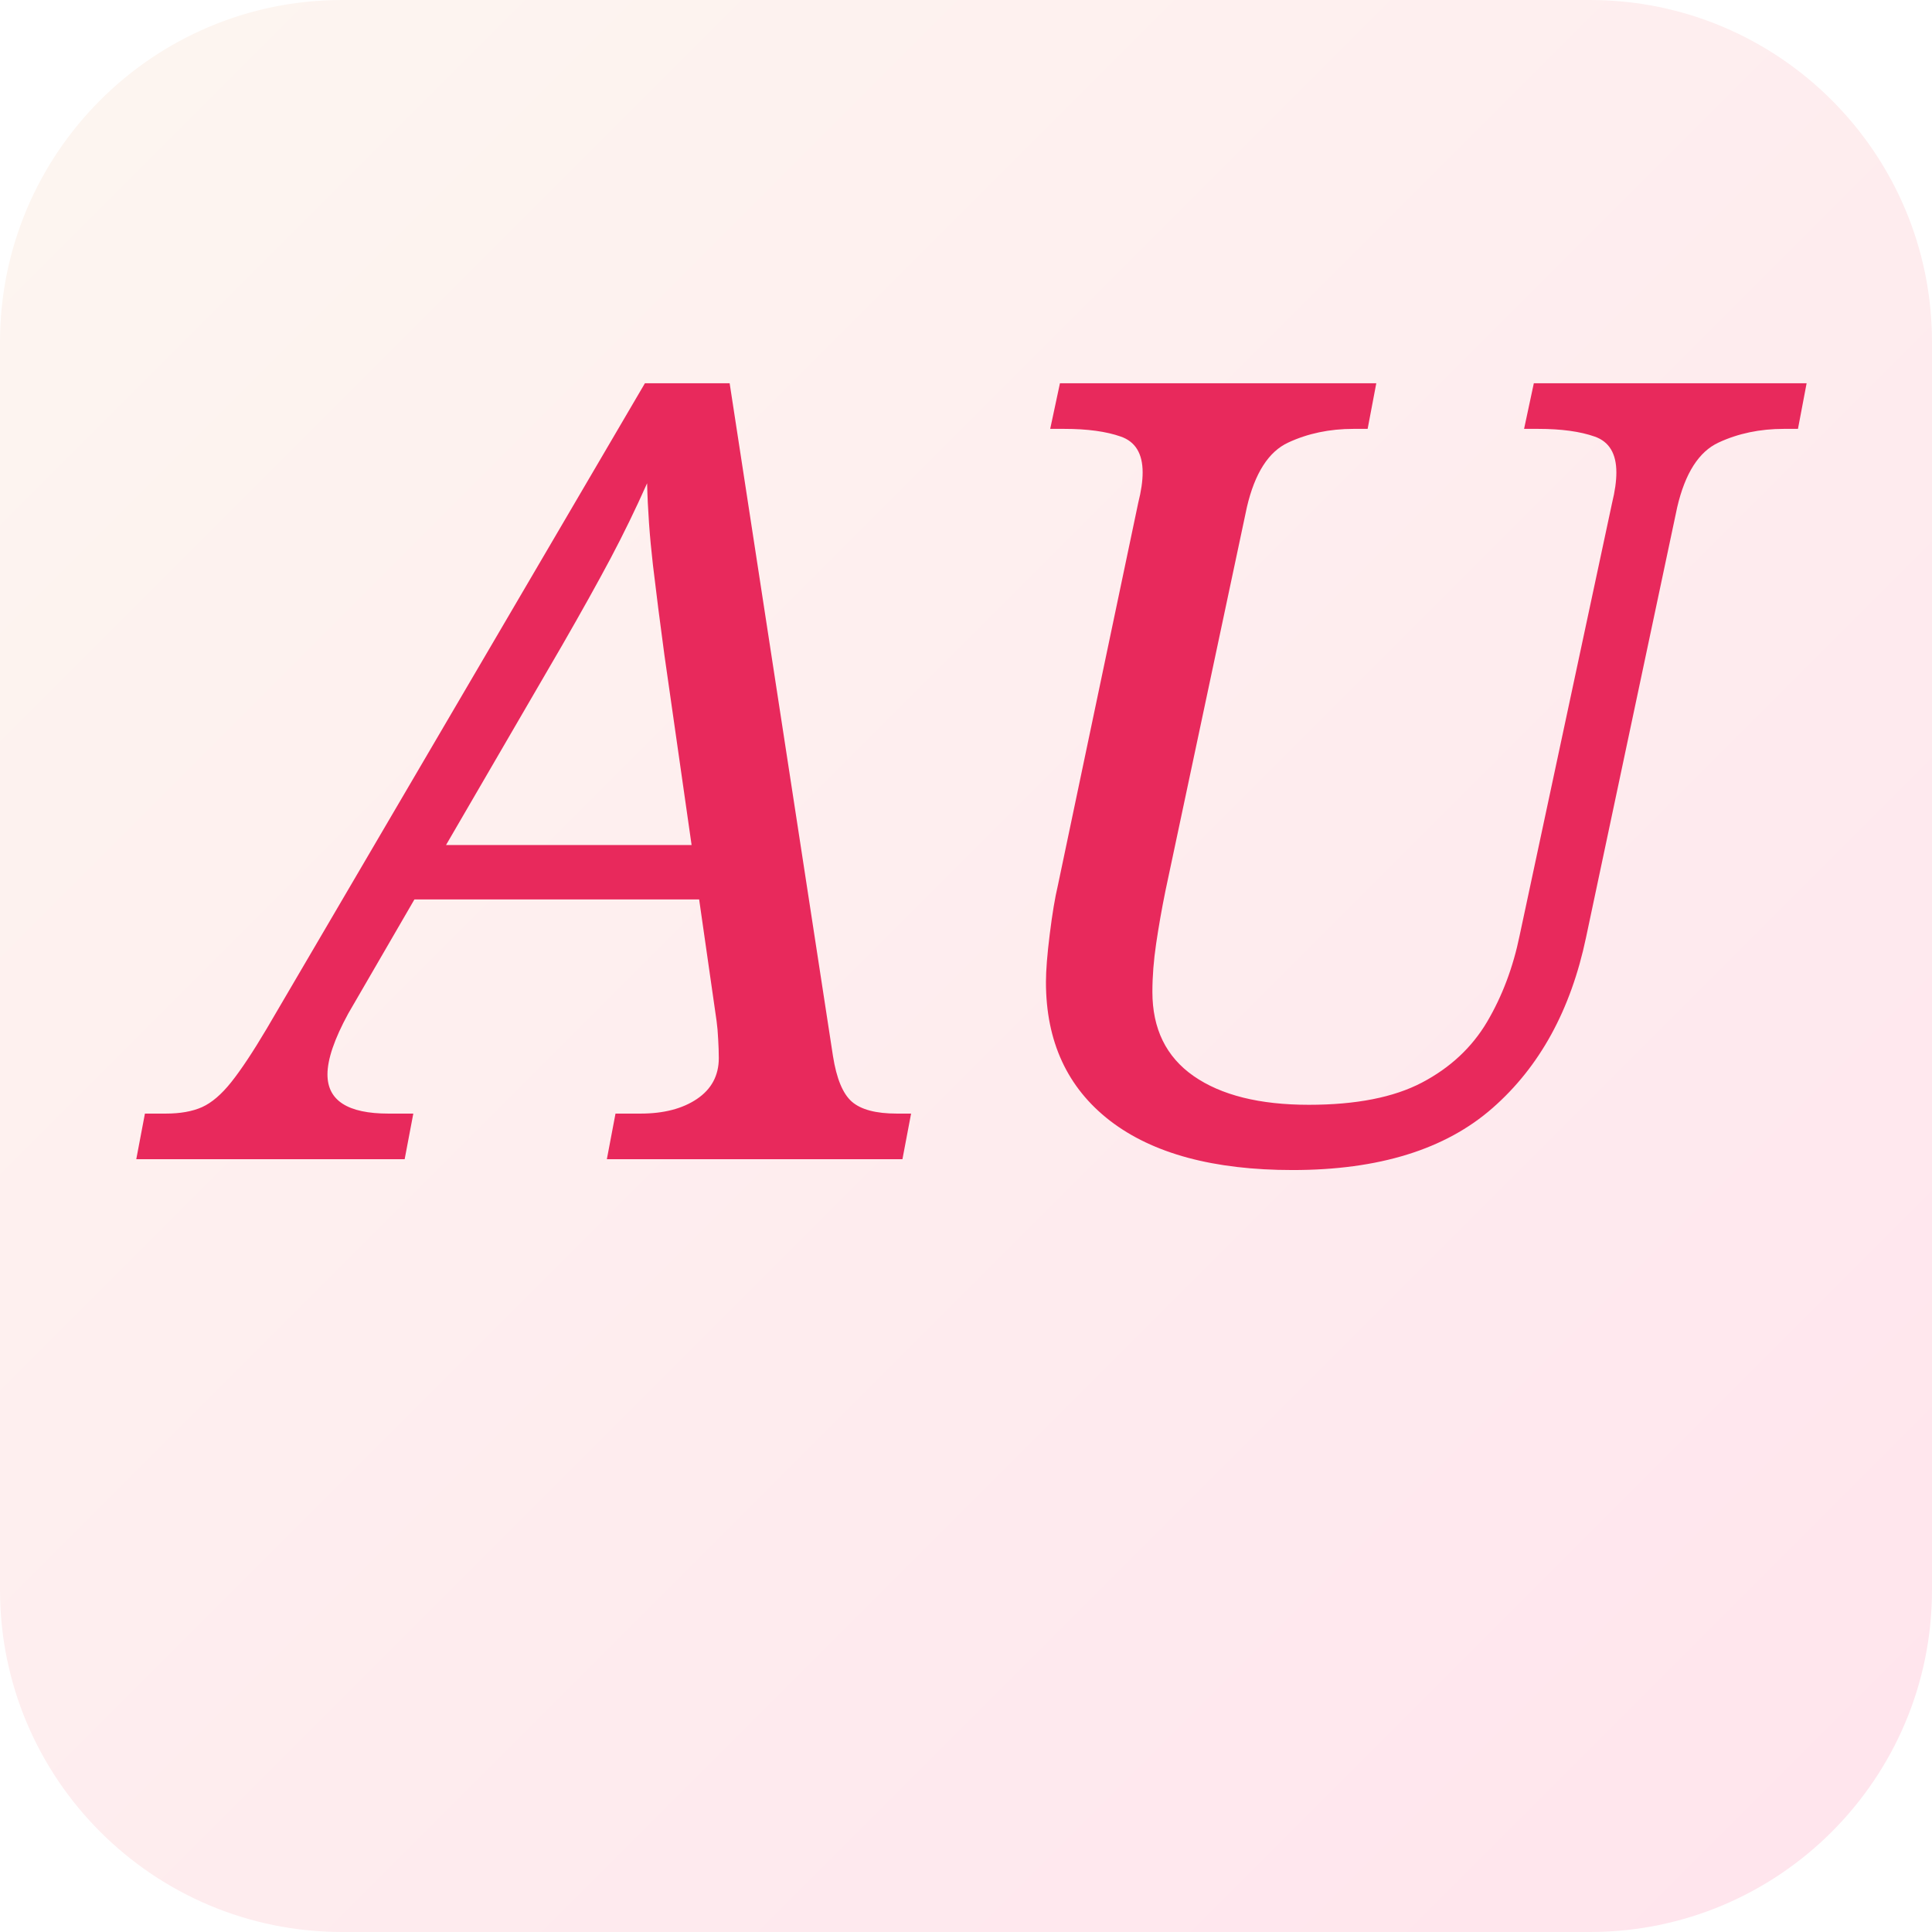
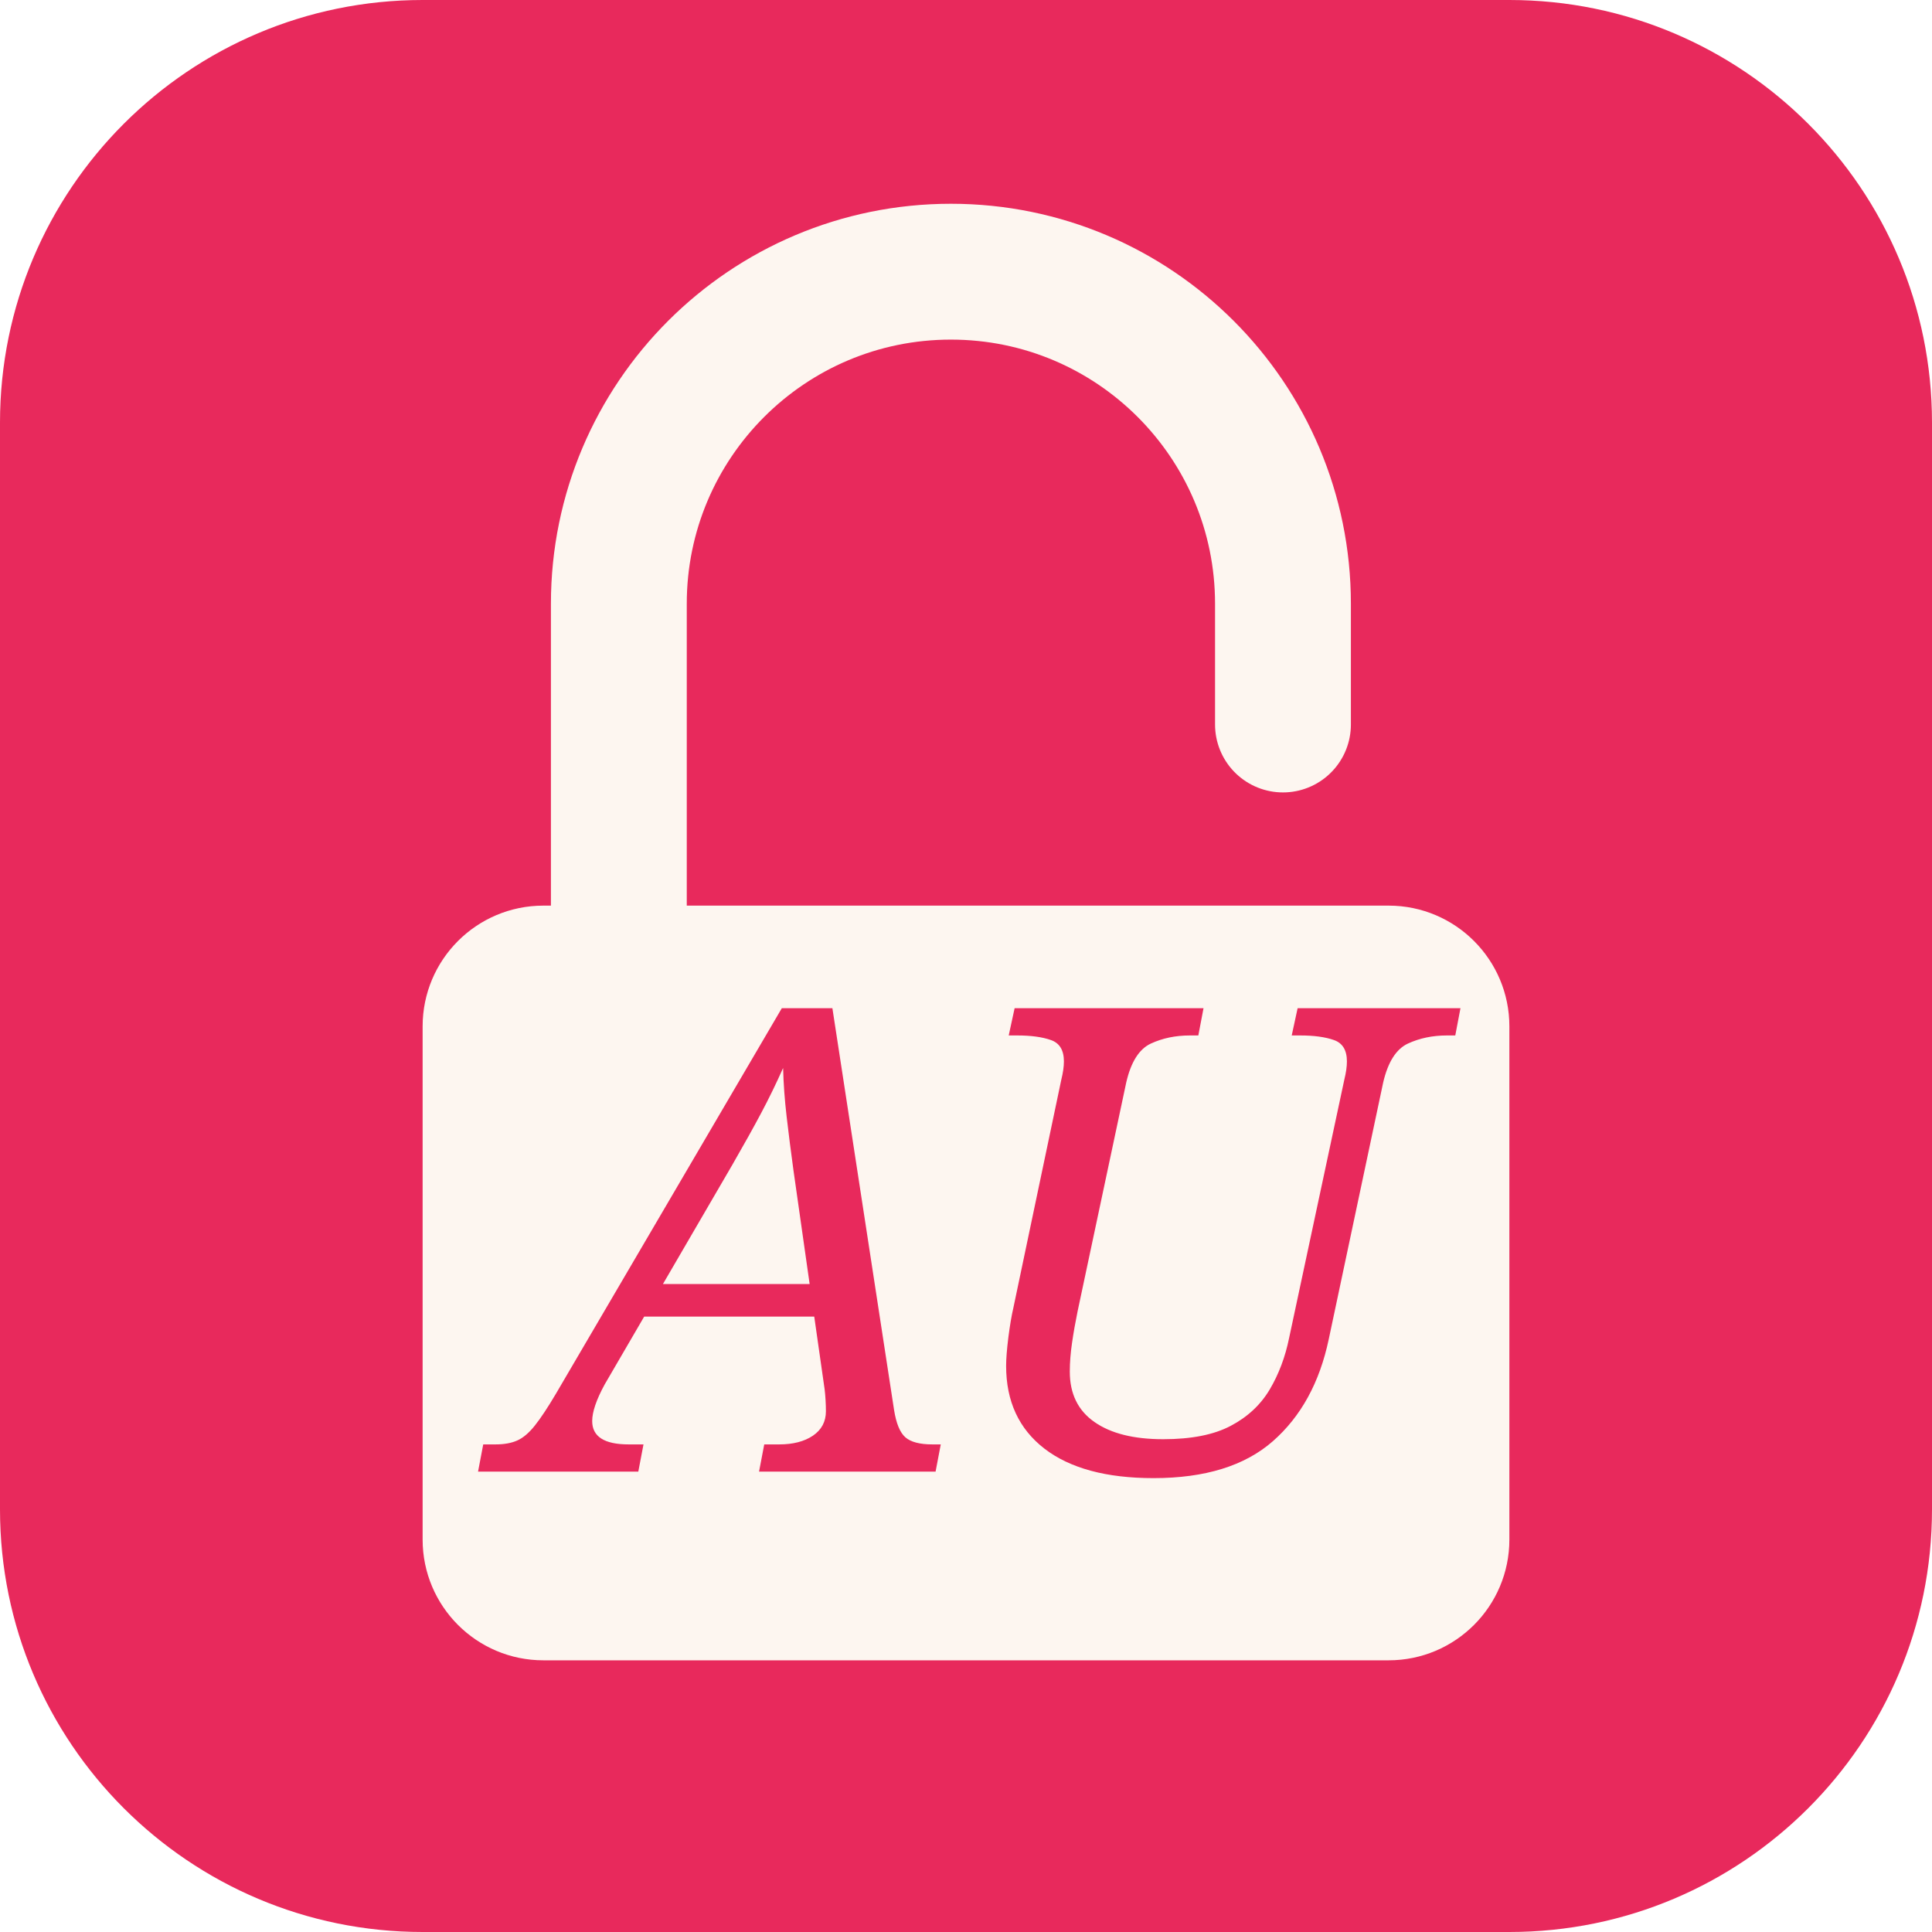
- <svg xmlns="http://www.w3.org/2000/svg" viewBox="0 0 192 192">
-   <defs>
-     <linearGradient id="bg" x1="0%" y1="0%" x2="100%" y2="100%">
-       <stop offset="0%" stop-color="#FDF6F0" />
-       <stop offset="100%" stop-color="#FFE4ED" />
-     </linearGradient>
-   </defs>
-   <rect width="192" height="192" rx="34" fill="url(#bg)" />
-   <text x="50%" y="60%" text-anchor="middle" font-family="'Cormorant Garamond', Georgia, serif" font-style="italic" font-size="108" font-weight="500" fill="#E8295C">AU</text>
+ <svg xmlns="http://www.w3.org/2000/svg" viewBox="0 0 256 256">
+   <rect width="256" height="256" rx="56" fill="#E8295C" />
+   <path d="M82 124 V 80 a44 44 0 0 1 88 0 V 96" fill="none" stroke="#FDF6F0" stroke-width="18" stroke-linecap="round" />
+   <rect x="56" y="120" width="144" height="100" rx="16" fill="#FDF6F0" />
+   <text x="128" y="195" text-anchor="middle" font-family="'Cormorant Garamond', Georgia, serif" font-style="italic" font-size="86" font-weight="500" fill="#E8295C" letter-spacing="-2">AU</text>
</svg>
